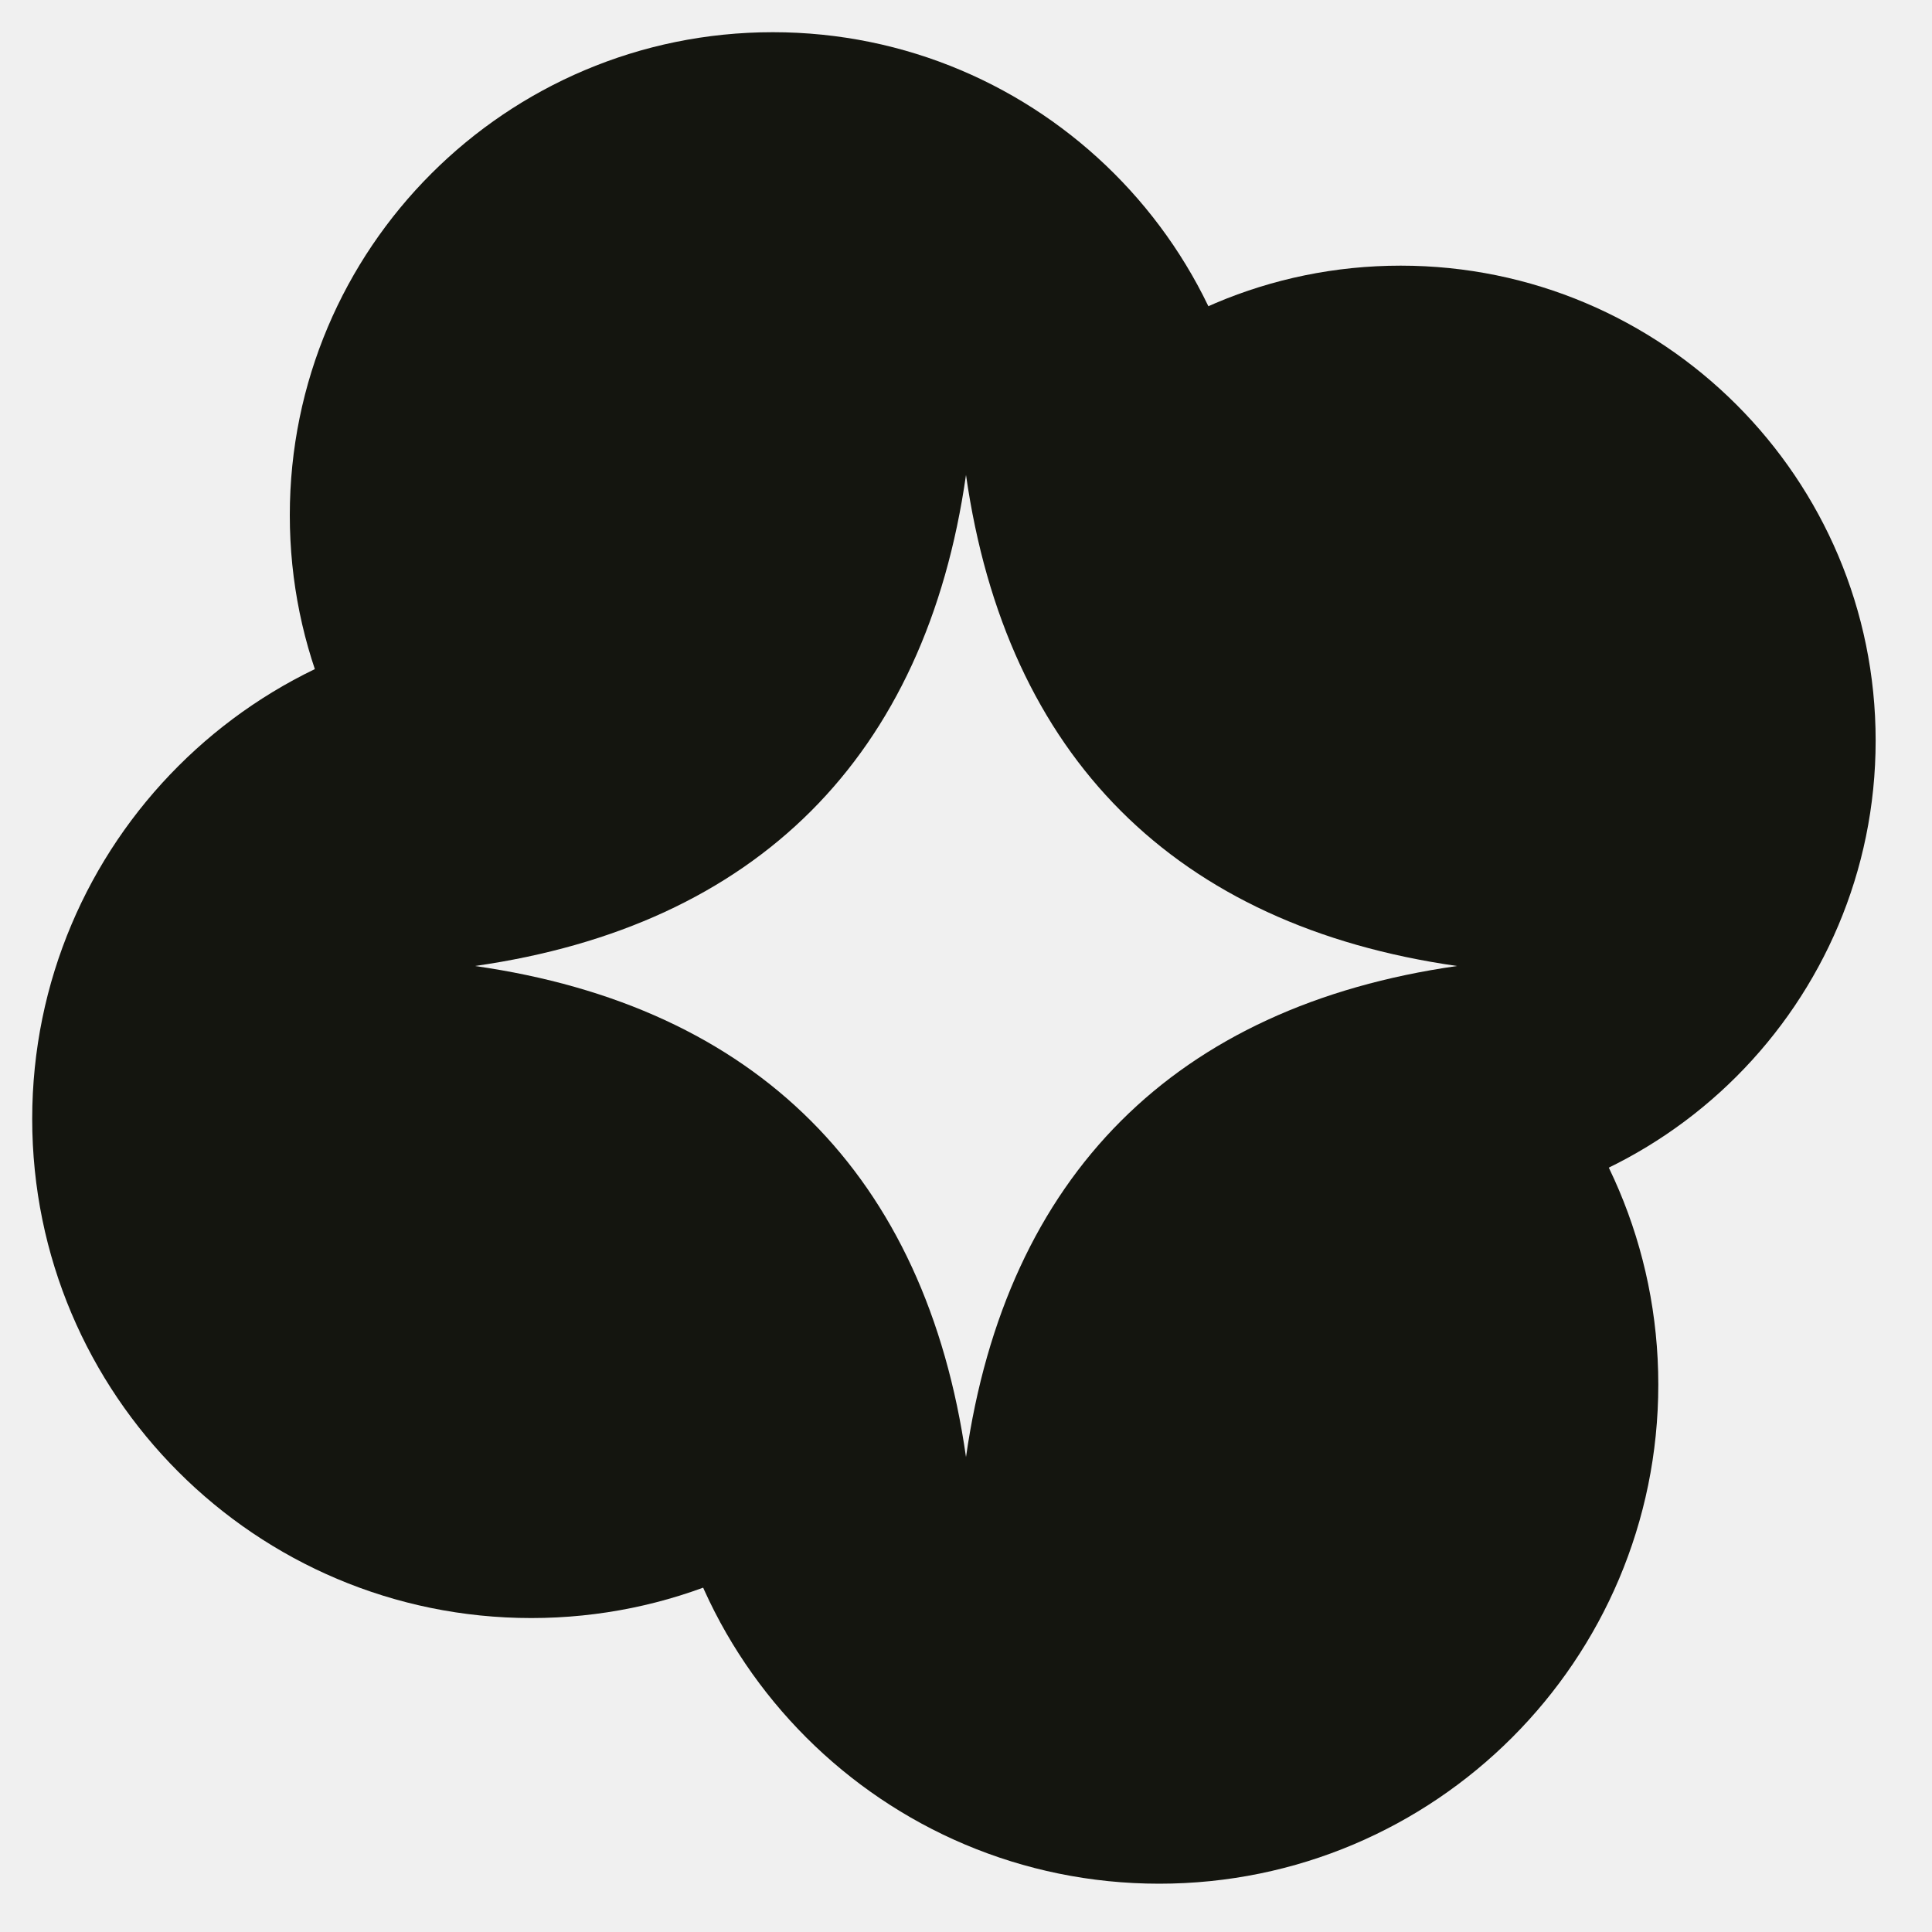
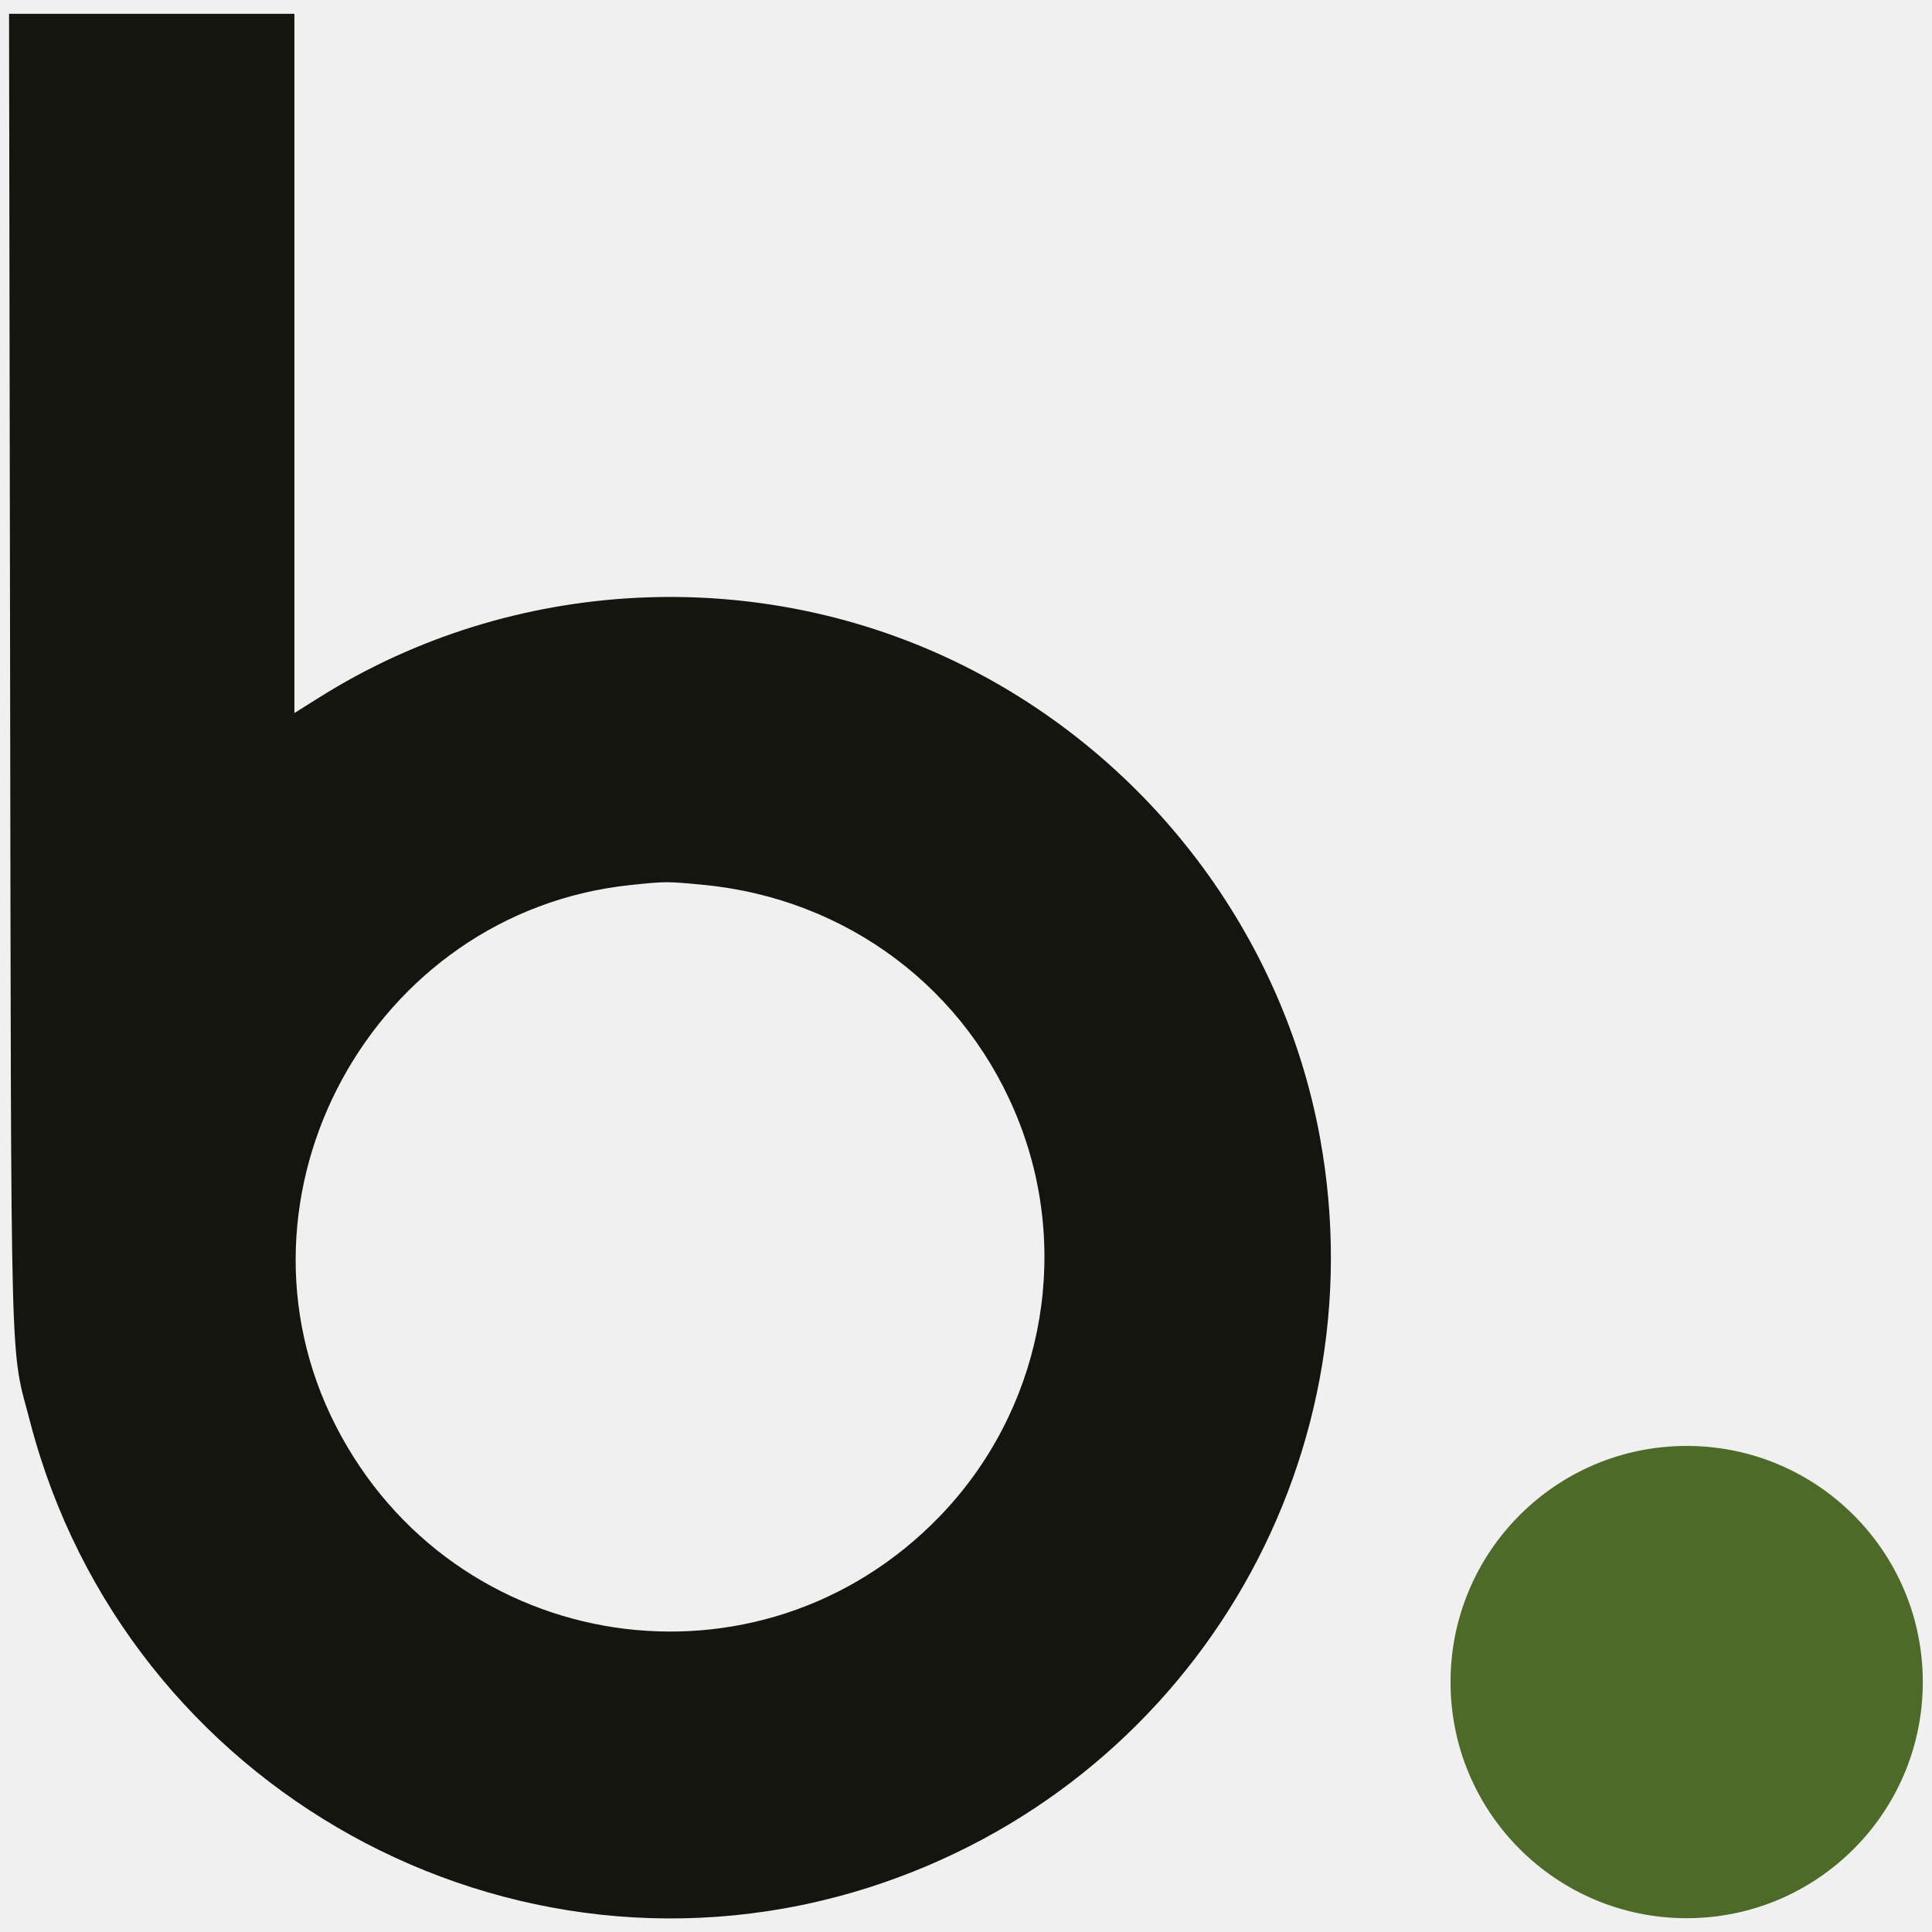
- <svg xmlns="http://www.w3.org/2000/svg" viewBox="0 0 24 24" width="24" height="24">
+ <svg xmlns="http://www.w3.org/2000/svg" viewBox="673 215 630 627" width="32" height="32">
  <style>
    svg { color: #14150f; }
    @media (prefers-color-scheme: dark) { svg { color: #f2efe8; } }
  </style>
-   <mask id="m" maskUnits="userSpaceOnUse" x="0" y="0" width="24" height="24">
-     <rect width="24" height="24" fill="black" />
-     <circle cx="9.6" cy="6.4" r="6" fill="white" />
-     <circle cx="17.4" cy="9.2" r="5.9" fill="white" />
-     <circle cx="6.6" cy="13.9" r="6.2" fill="white" />
-     <circle cx="14.4" cy="17.2" r="6.2" fill="white" />
-     <path d="M12 5.9c.5 3.5 2.6 5.6 6.1 6.1-3.5.5-5.6 2.6-6.1 6.1-.5-3.5-2.6-5.6-6.1-6.1 3.5-.5 5.6-2.6 6.1-6.1Z" fill="black" />
-   </mask>
-   <rect width="24" height="24" fill="currentColor" mask="url(#m)" />
+   <path fill="currentColor" fill-rule="evenodd" d="M 676.296 432.750 C 676.675 669.600, 676.194 651.796, 682.904 677.454 C 714.142 796.910, 839.500 866.326, 956.462 828.935 C 1060.331 795.728, 1123.017 691.418, 1103.418 584.395 C 1091.307 518.263, 1047.781 460.708, 987 430.453 C 920.523 397.363, 840.187 401.340, 777.250 440.836 L 769 446.014 769 332.007 L 769 218 722.476 218 L 675.951 218 676.296 432.750 M 878.519 502.106 C 794.467 510.954, 744.135 603.291, 782.450 678.350 C 820.924 753.722, 920.889 768.686, 979.533 707.853 C 1012.303 673.858, 1022.447 623.743, 1005.460 579.758 C 988.598 536.098, 949.247 506.478, 902.173 502.014 C 890.414 500.899, 889.973 500.900, 878.519 502.106" />
+   <circle fill="#4d6a28" cx="1223" cy="762" r="77" />
</svg>
